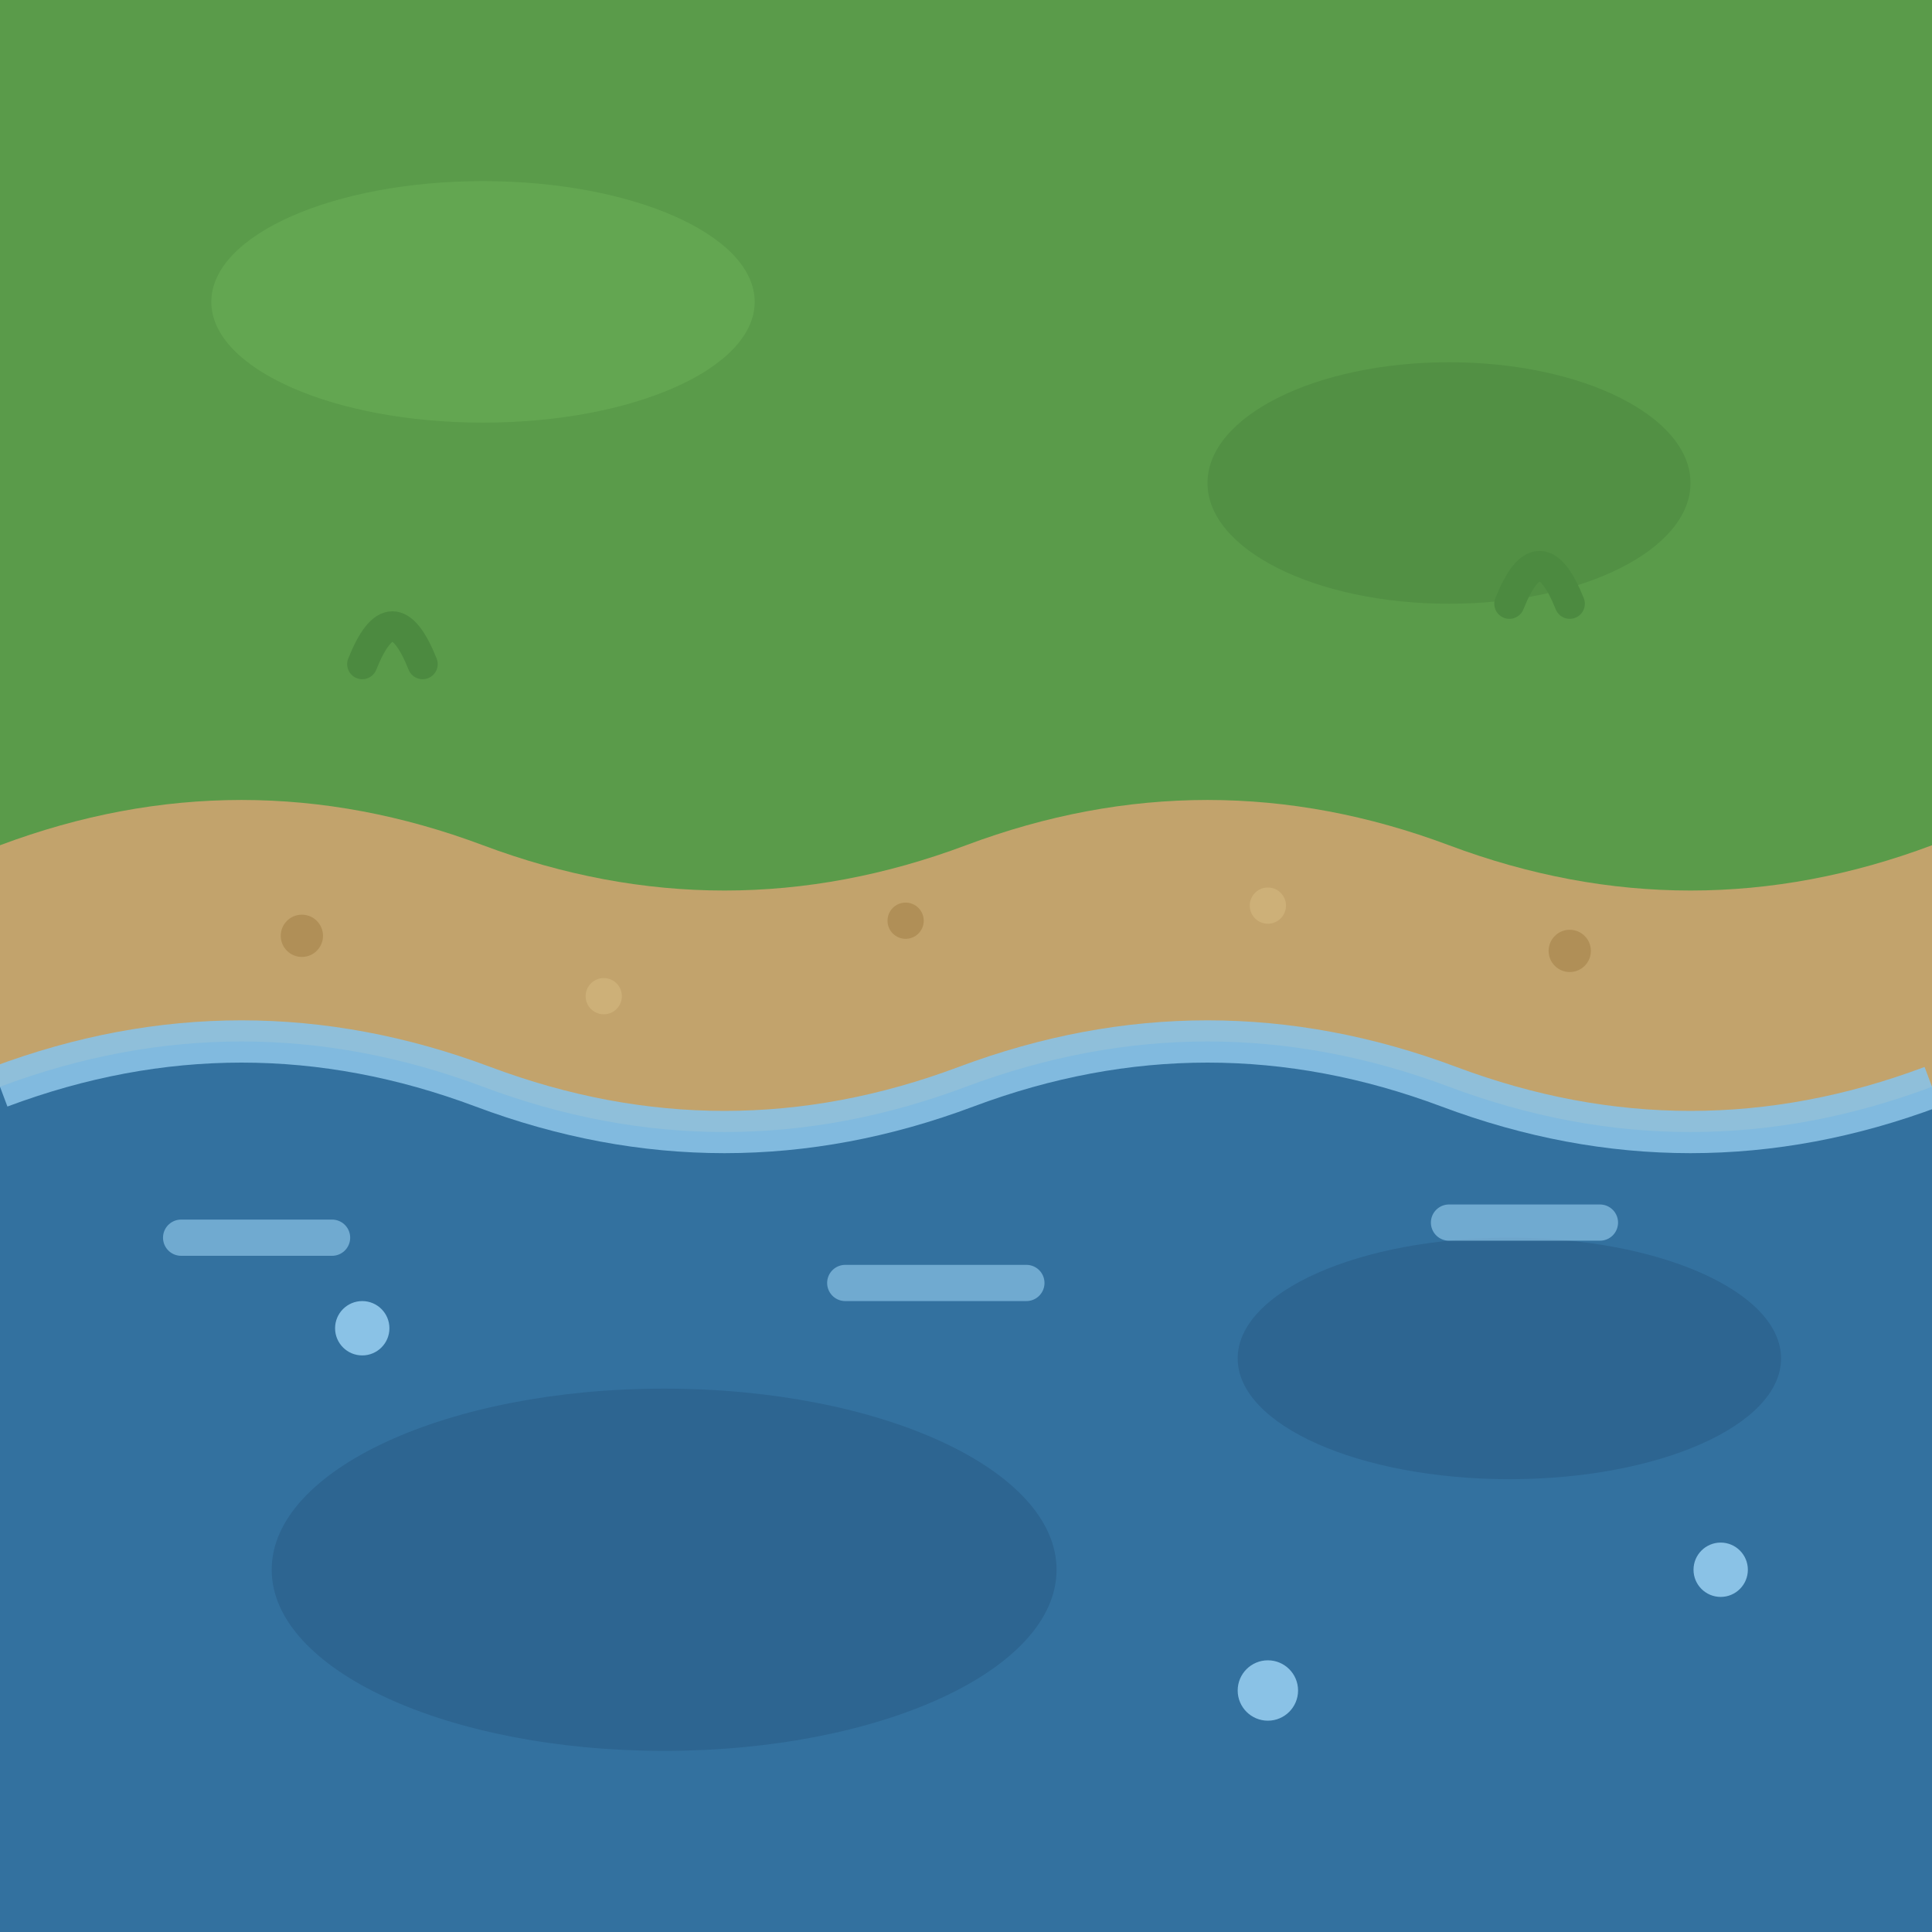
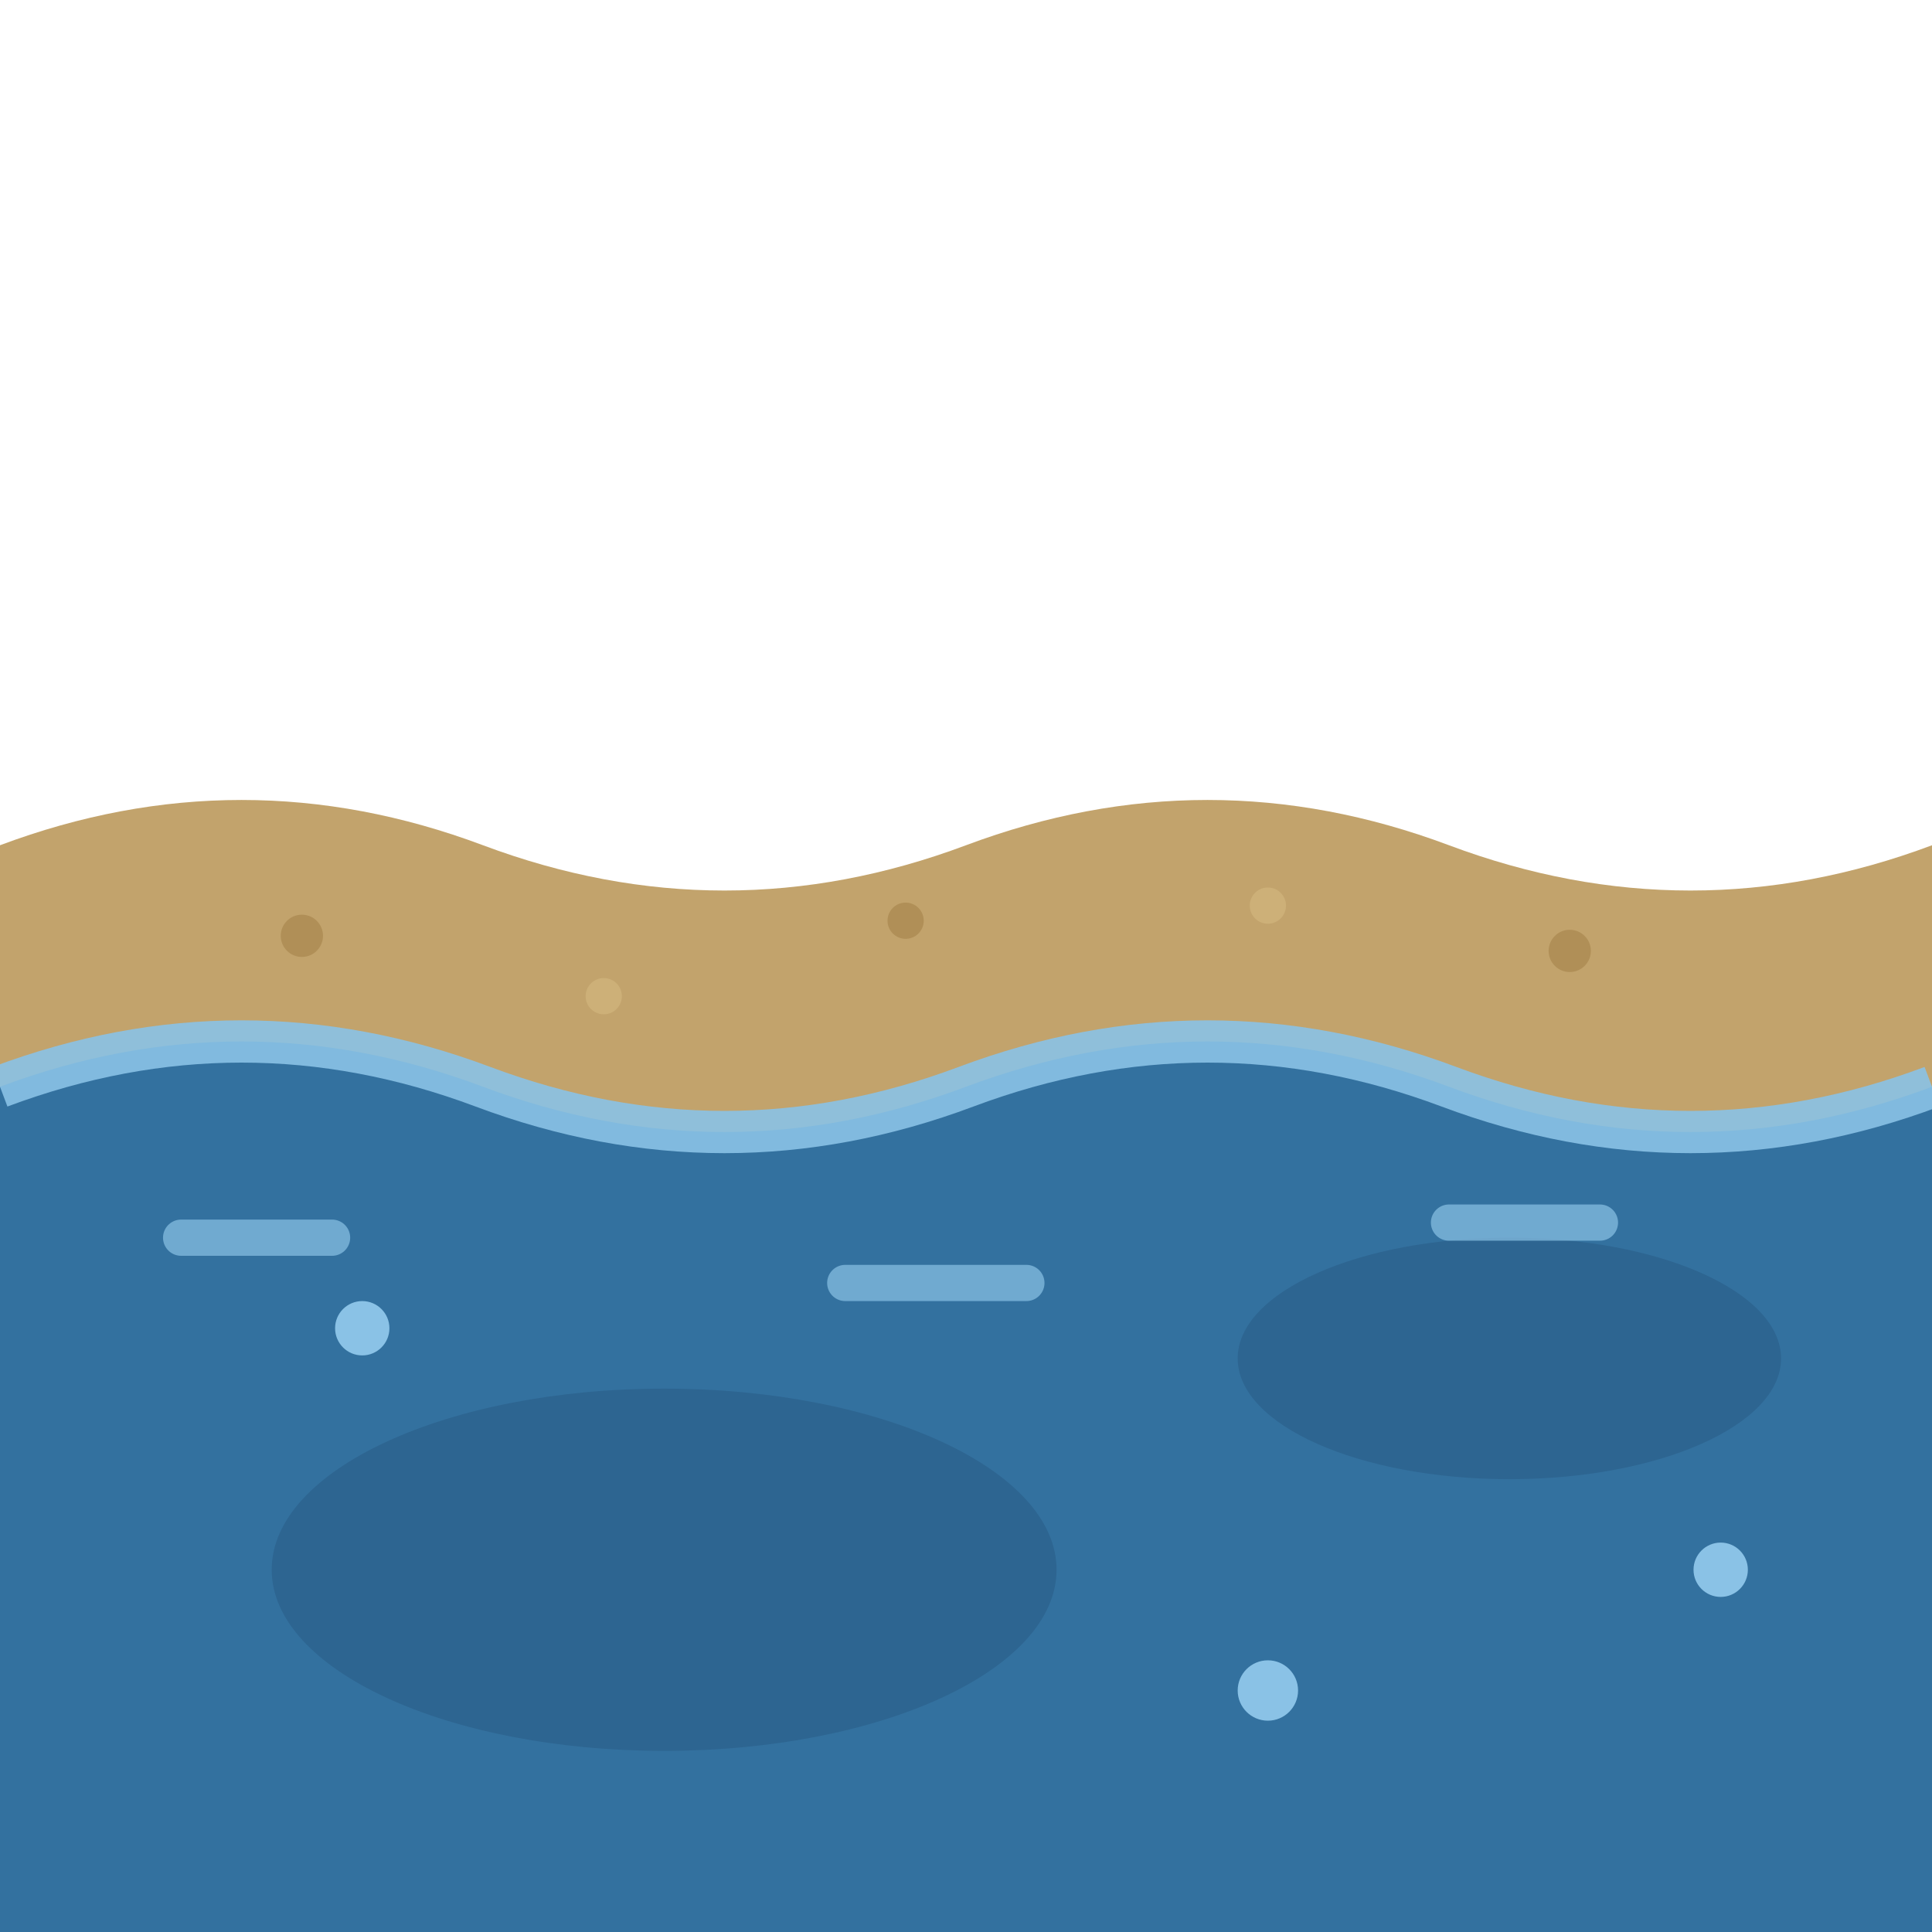
<svg xmlns="http://www.w3.org/2000/svg" viewBox="0 0 64 64">
-   <rect width="64" height="64" fill="#5a9b4a" />
-   <ellipse cx="16" cy="10" rx="9" ry="4" fill="#63a651" />
-   <ellipse cx="48" cy="16" rx="8" ry="4" fill="#529044" />
-   <path d="M12 22 Q13 19.5 14 22 M50 20 Q51 17.5 52 20" stroke="#4c8a40" stroke-width="1" fill="none" stroke-linecap="round" />
  <rect y="34" width="64" height="30" fill="#33719f" />
  <ellipse cx="22" cy="52" rx="13" ry="6" fill="#2d6591" />
  <ellipse cx="50" cy="45" rx="9" ry="4" fill="#2d6591" />
  <g fill="#8ac2e6">
    <circle cx="42" cy="56" r="1" />
    <circle cx="12" cy="44" r="0.9" />
    <circle cx="57" cy="52" r="0.9" />
  </g>
  <path d="M6 41 L11 41 M28 42.5 L34 42.5 M48 40.5 L53 40.5" stroke="#8ac2e6" stroke-width="1.2" fill="none" stroke-linecap="round" opacity="0.7" />
  <path d="M0 28 Q8 25 16 28 T32 28 T48 28 T64 28 L64 36 Q56 39 48 36 T32 36 T16 36 T0 36 Z" fill="#c2a36c" />
  <path d="M0 36 Q8 33 16 36 T32 36 T48 36 T64 36" stroke="#8ac2e6" stroke-width="1.4" fill="none" opacity="0.9" />
  <g fill="#b08f57">
    <circle cx="10" cy="31" r="0.7" />
    <circle cx="30" cy="30.5" r="0.6" />
    <circle cx="52" cy="31.5" r="0.7" />
  </g>
  <g fill="#cdb078">
    <circle cx="20" cy="33" r="0.6" />
    <circle cx="42" cy="30" r="0.6" />
  </g>
</svg>
